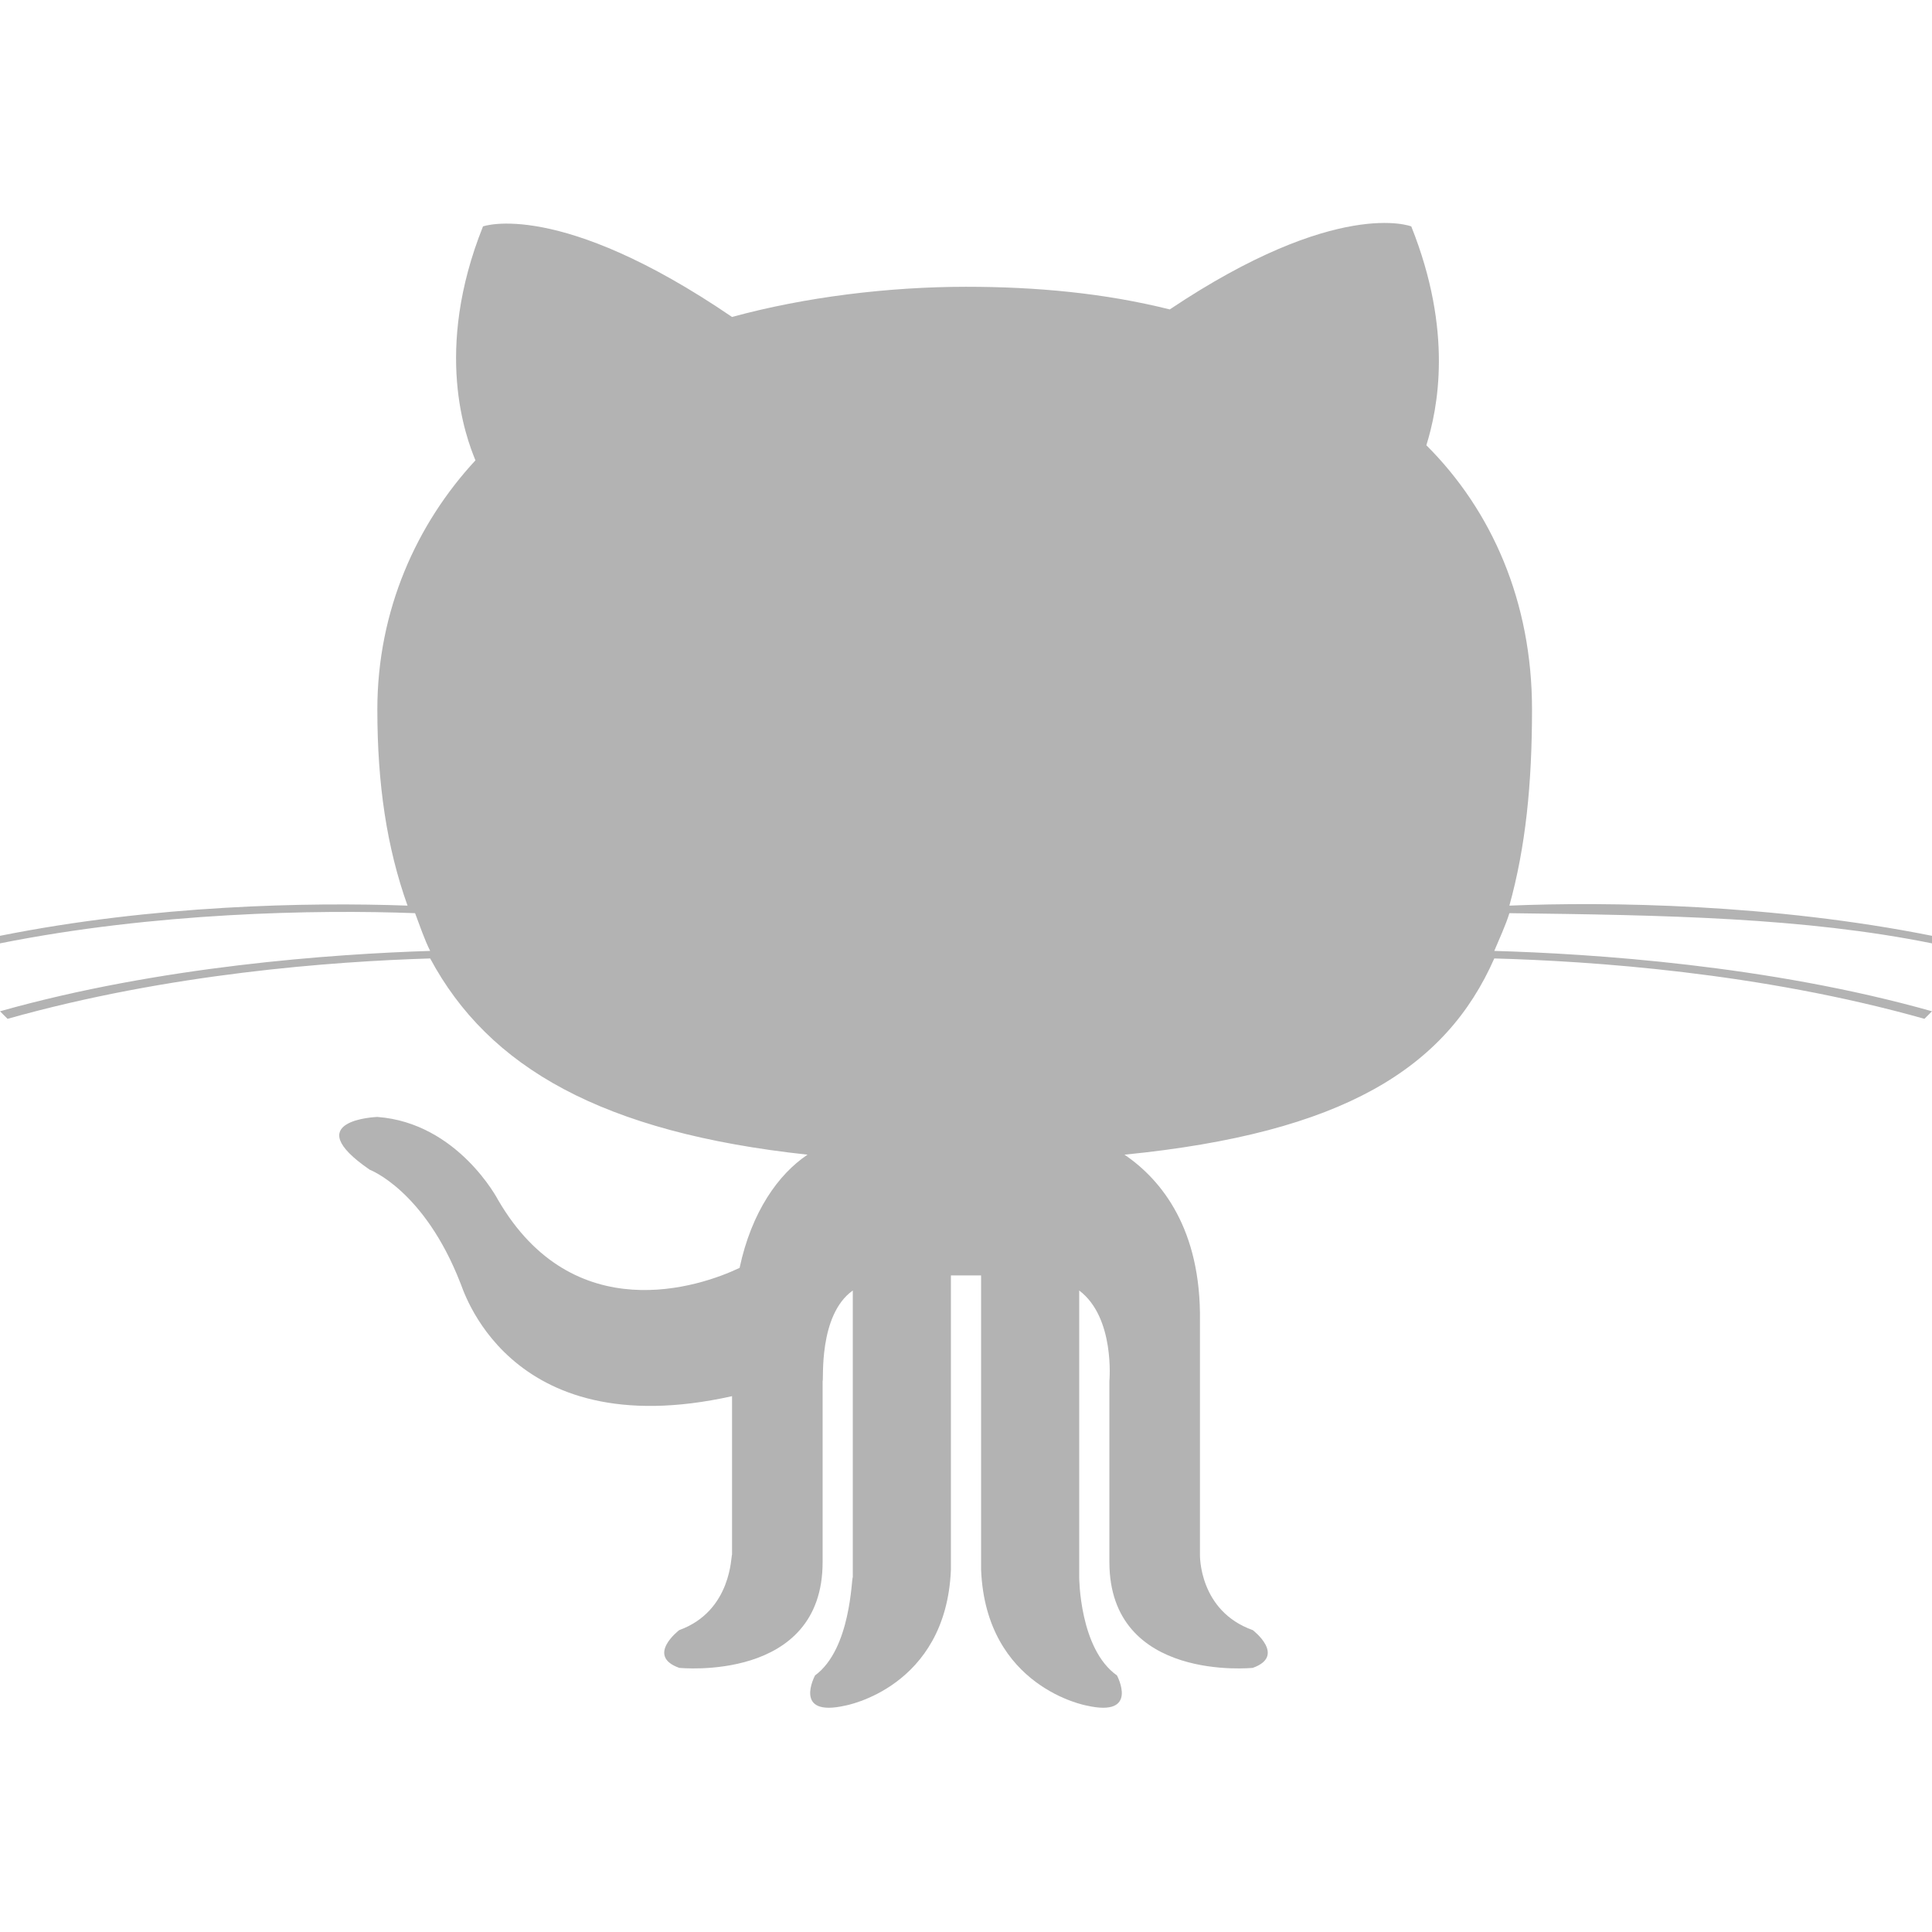
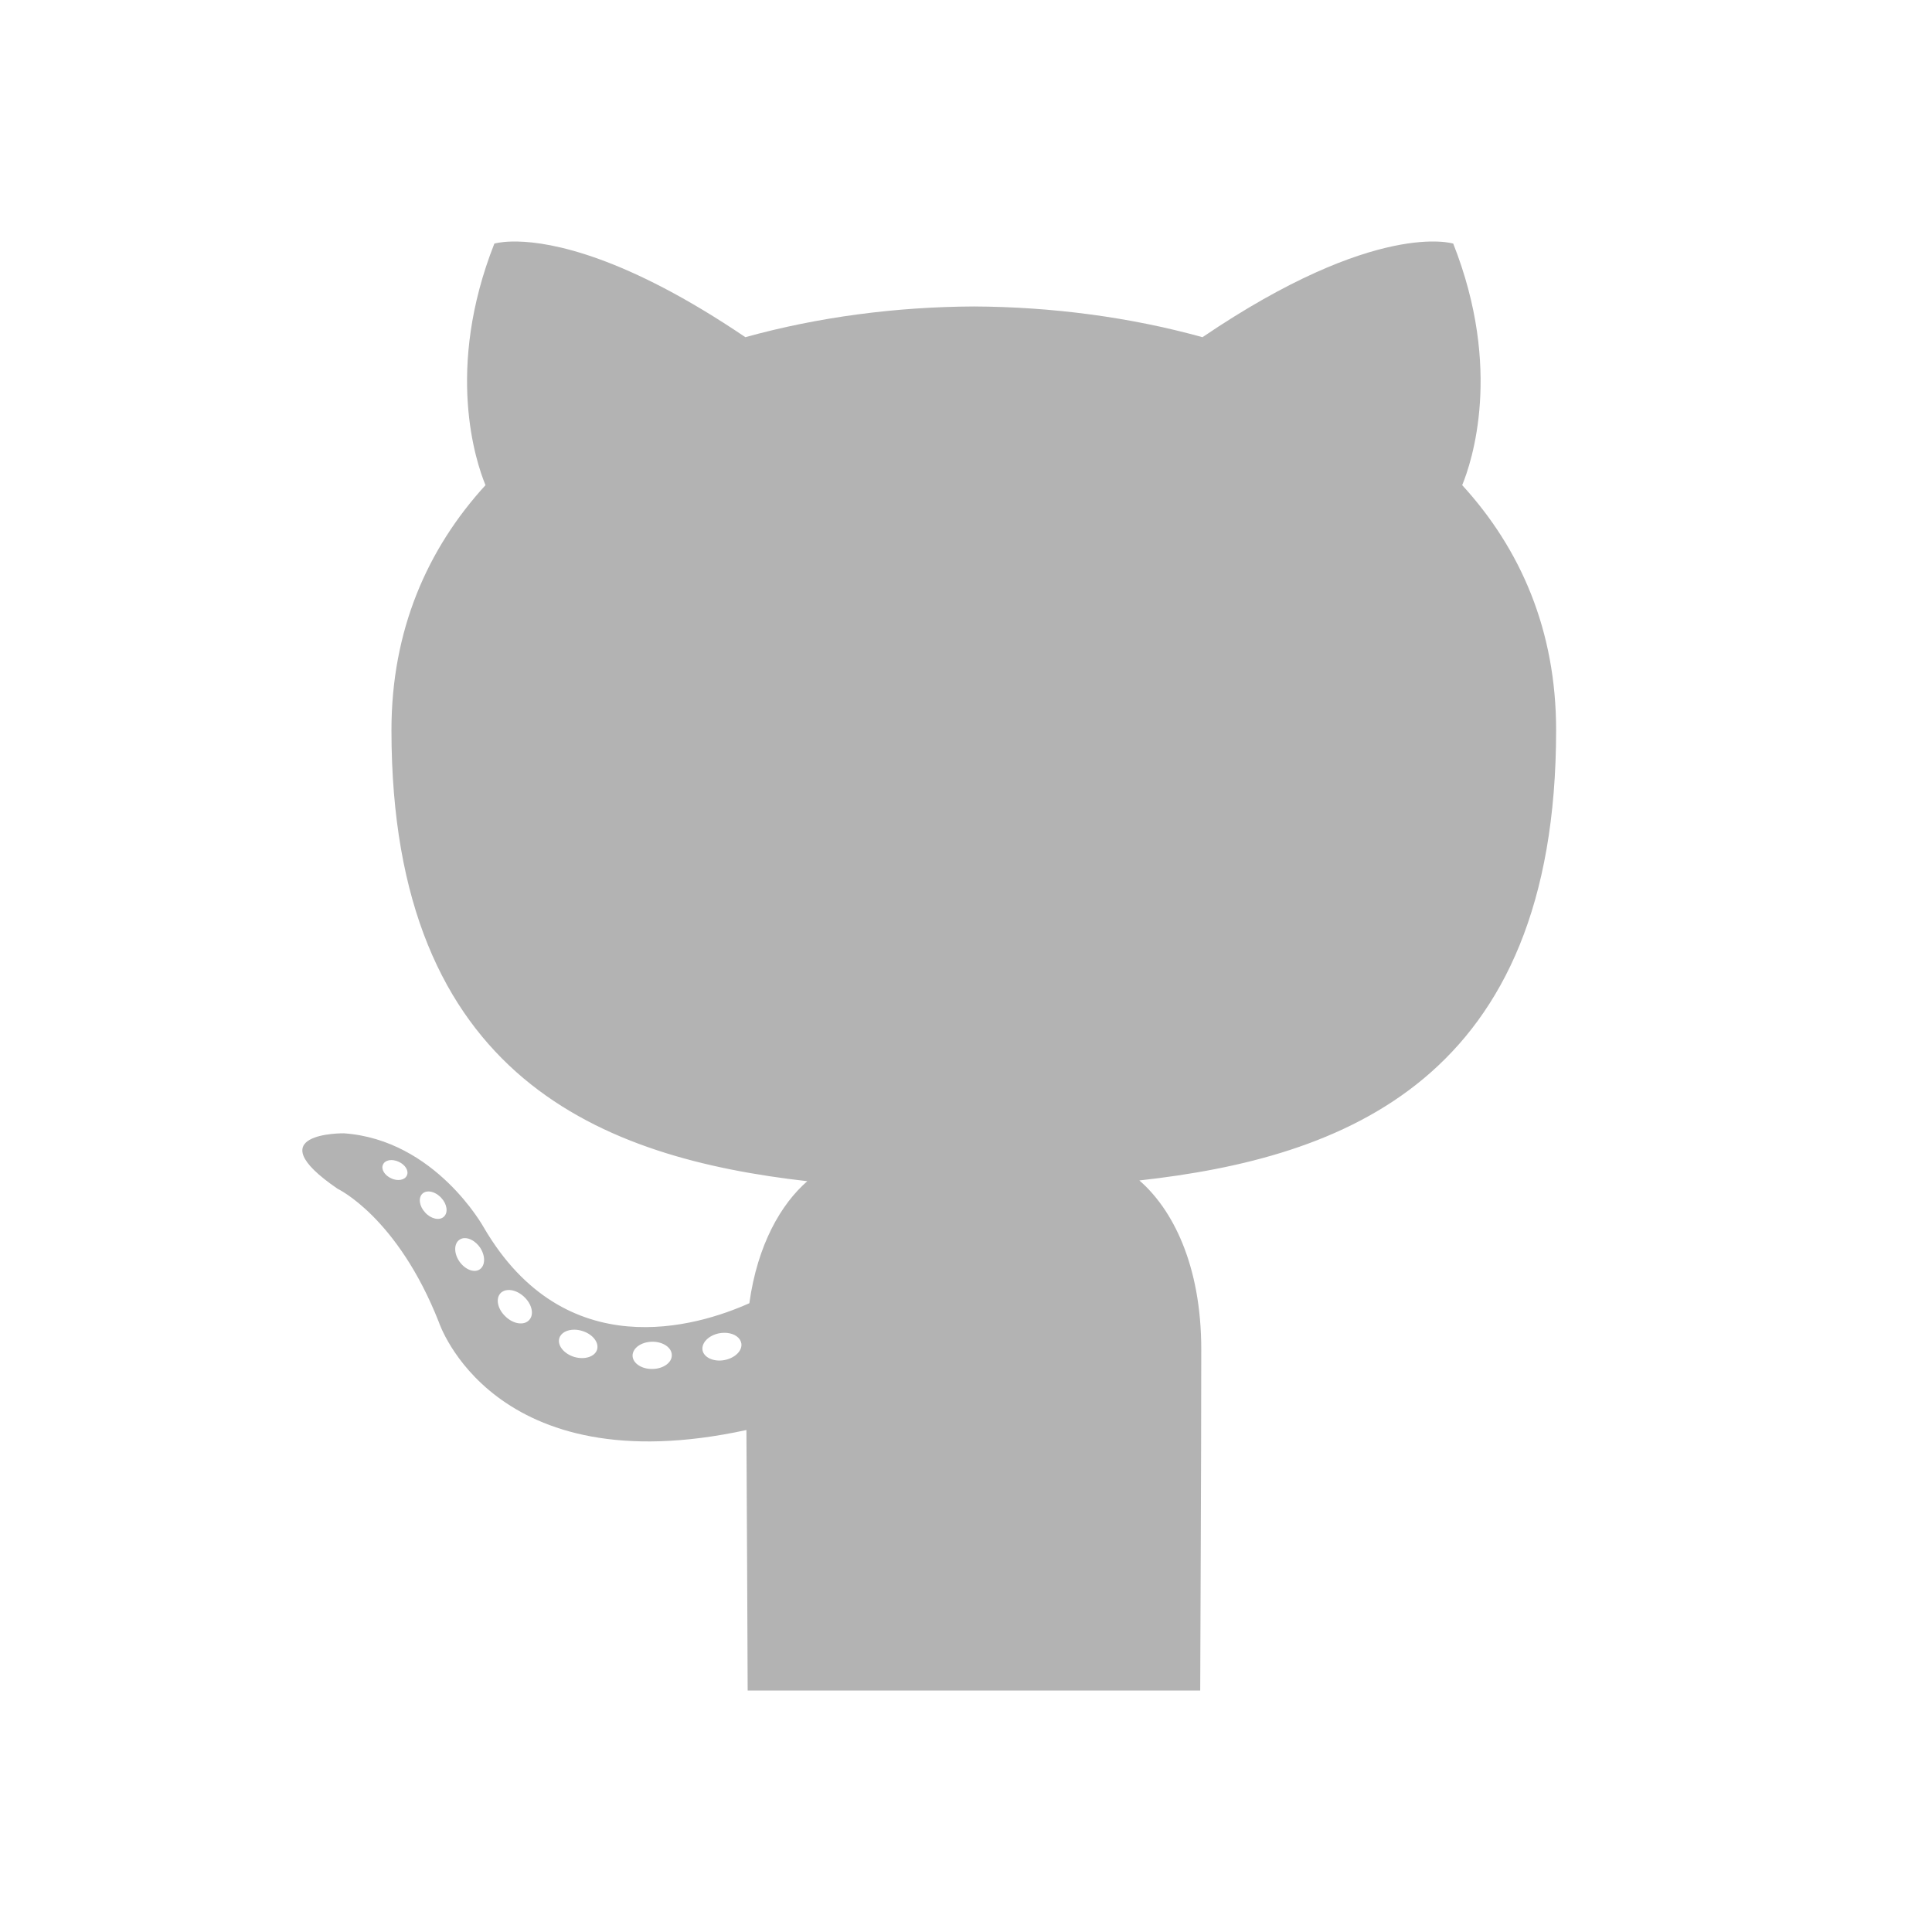
- <svg xmlns="http://www.w3.org/2000/svg" version="1.1" width="512" height="512" viewBox="0 0 512 512">
-   <path d="m 512,250 0,-2 c -42.158,-8.427 -85.827,-9.087 -112,-8 4.299,-15.487 6,-32.128 6,-52 0,-28.5 -10.611,-52.651 -28,-70 3.038,-9.805 7.15,-30.123 -4,-58 0,0 -19.504,-7.772 -64,22 -17.43,-4.355 -35.422,-6 -54,-6 -20.441,0 -42.736,2.717 -62,8 -45.917,-31.315 -66,-24 -66,-24 -13.231,33.077 -4.485,55.918 -2,62 -15.551,16.779 -26,39.741 -26,66 0,19.824 2.486,36.543 8,52 -26.396,-0.96 -67.346,-0.127 -108,8 l 0,2 c 40.899,-8.177 83.765,-8.993 110,-8 1.215,3.2 2.482,7 4,10 -25.944,0.836 -71.545,4.027 -114,16 l 2,2 c 42.79,-12.061 86.308,-15.214 112,-16 15.501,28.886 45.631,46.141 100,52 -7.717,5.184 -14.81,15.089 -18,30 -10.516,5.028 -44.028,16.342 -64,-18 0,0 -10.6,-20.4 -32,-22 0,0 -21.326,0.75 -2,14 0,0 14.416,5.411 24,30 0.298,0 11.67,43.456 72,30 l 0,42 c -0.298,0 0.052,14.894 -14,20 0,0 -8.945,6.812 0,10 0.032,0 38,3.917 38,-28 l 0,-48 c 0.339,0 -1.206,-17.488 8,-24 l 0,76 c -0.37,0 -0.42,18.977 -10,26 0,0 -6.051,11.188 8,8 0,0 26.722,-4.719 28,-36 l 0,-78 8,0 0,78 c 1.276,31.281 28,36 28,36 14.047,3.188 8,-8 8,-8 -9.961,-7.023 -10,-26 -10,-26 l 0,-76 c 9.54,7.163 8,24 8,24 l 0,48 c 0.044,31.918 38,28 38,28 8.937,-3.188 0,-10 0,-10 -14.361,-5.106 -14,-20 -14,-20 l 0,-62 c 0.31,-24.147 -10.054,-37.25 -20,-44 57.983,-5.748 85.179,-22.919 98,-52 25.398,0.698 70.281,3.671 114,16 l 2,-2 c -43.469,-12.257 -90.345,-15.253 -116,-16 1.215,-2.938 3.058,-6.857 4,-10 41.325,0.509 78.074,1.154 112,8 z" style="fill:rgba(0,0,0,.3)" />
+ <svg xmlns="http://www.w3.org/2000/svg" version="1.1" height="512" width="512" viewBox="0 0 512 512">
+   <path d="m 135.678,64.008 c -3.152,0.066 -4.67,0.551 -4.67,0.551 -13.138,33.317 -4.86,57.92 -2.348,64.012 -15.472,16.939 -24.92,38.517 -24.92,64.92 0,92.68 56.476,113.427 110.199,119.539 -6.917,6.039 -13.181,16.709 -15.355,32.338 -13.803,6.18 -48.817,16.873 -70.389,-20.1 0,0 -12.786,-23.224 -37.074,-24.93 0,0 -23.599,-0.311 -1.654,14.701 0,0 15.851,7.438 26.854,35.391 0,0 14.198,43.17 81.488,28.539 0.105,20.21 0.33,63.268 0.33,69.031 l 119.93,0 c 0,-7.967 0.279,-58.012 0.279,-90.375 0,-22.566 -7.73,-37.285 -16.406,-44.791 53.86,-5.988 110.445,-26.44 110.445,-119.344 0,-26.403 -9.382,-47.981 -24.891,-64.92 2.512,-6.092 10.791,-30.695 -2.375,-64.012 0,0 -20.286,-6.493 -66.451,24.801 -19.33,-5.359 -40.036,-8.047 -60.592,-8.143 -20.555,0.096 -41.252,2.784 -60.545,8.143 -31.775,-21.514 -51.302,-25.168 -60.404,-25.352 -0.517,-0.010 -1.001,-0.009 -1.451,0 z M 103.867,307.432 c 0.157,0.005 0.316,0.019 0.479,0.043 l 0,0.004 c 0.432,0.064 0.88,0.2 1.318,0.406 1.755,0.789 2.753,2.439 2.148,3.645 -0.533,1.206 -2.419,1.567 -4.141,0.742 -1.759,-0.794 -2.742,-2.433 -2.174,-3.639 0.293,-0.694 1.019,-1.104 1.91,-1.186 l 0,-0.002 c 0.149,-0.014 0.302,-0.018 0.459,-0.014 z m 9.611,8.316 c 1.107,-0.023 2.409,0.573 3.447,1.68 1.586,1.706 1.893,3.941 0.688,5.027 -1.154,1.070 -3.41,0.575 -4.936,-1.115 -1.587,-1.686 -1.878,-3.946 -0.709,-5.027 0.297,-0.267 0.654,-0.439 1.051,-0.516 0.149,-0.029 0.301,-0.045 0.459,-0.049 z m 9.566,12.371 c 1.376,-0.074 3.002,0.847 4.141,2.445 1.478,2.187 1.481,4.765 -0.033,5.818 -1.481,1.034 -3.912,0.070 -5.41,-2.080 -1.481,-2.154 -1.483,-4.735 0.035,-5.768 0.374,-0.258 0.809,-0.391 1.268,-0.416 z m 11.6,13.744 c 1.343,-0.063 2.941,0.566 4.242,1.803 2.099,1.946 2.736,4.73 1.326,6.176 -1.325,1.461 -4.146,1.075 -6.213,-0.924 -2.115,-1.946 -2.706,-4.718 -1.381,-6.18 0.505,-0.549 1.219,-0.837 2.025,-0.875 z m 17.607,10.516 c 0.653,0.008 1.339,0.113 2.029,0.328 2.731,0.825 4.521,3.025 3.953,4.951 -0.588,1.895 -3.303,2.752 -6.043,1.947 -2.735,-0.83 -4.524,-3.042 -3.971,-4.957 0.427,-1.43 2.072,-2.291 4.031,-2.27 z m 39.473,0.832 c 0.345,-0.013 0.682,-0.002 1.006,0.033 1.943,0.213 3.451,1.246 3.725,2.73 0.344,1.943 -1.656,3.936 -4.512,4.469 -2.808,0.516 -5.405,-0.683 -5.762,-2.609 -0.349,-1.995 1.678,-3.997 4.486,-4.514 0.358,-0.062 0.712,-0.097 1.057,-0.109 z m -18.926,2.363 0.002,0 c 2.875,-0.055 5.234,1.554 5.234,3.533 0.068,1.995 -2.255,3.647 -5.131,3.684 -2.891,0.064 -5.236,-1.551 -5.268,-3.514 0,-2.014 2.275,-3.651 5.162,-3.703 z" style="fill:rgba(0,0,0,.3)" />
</svg>
